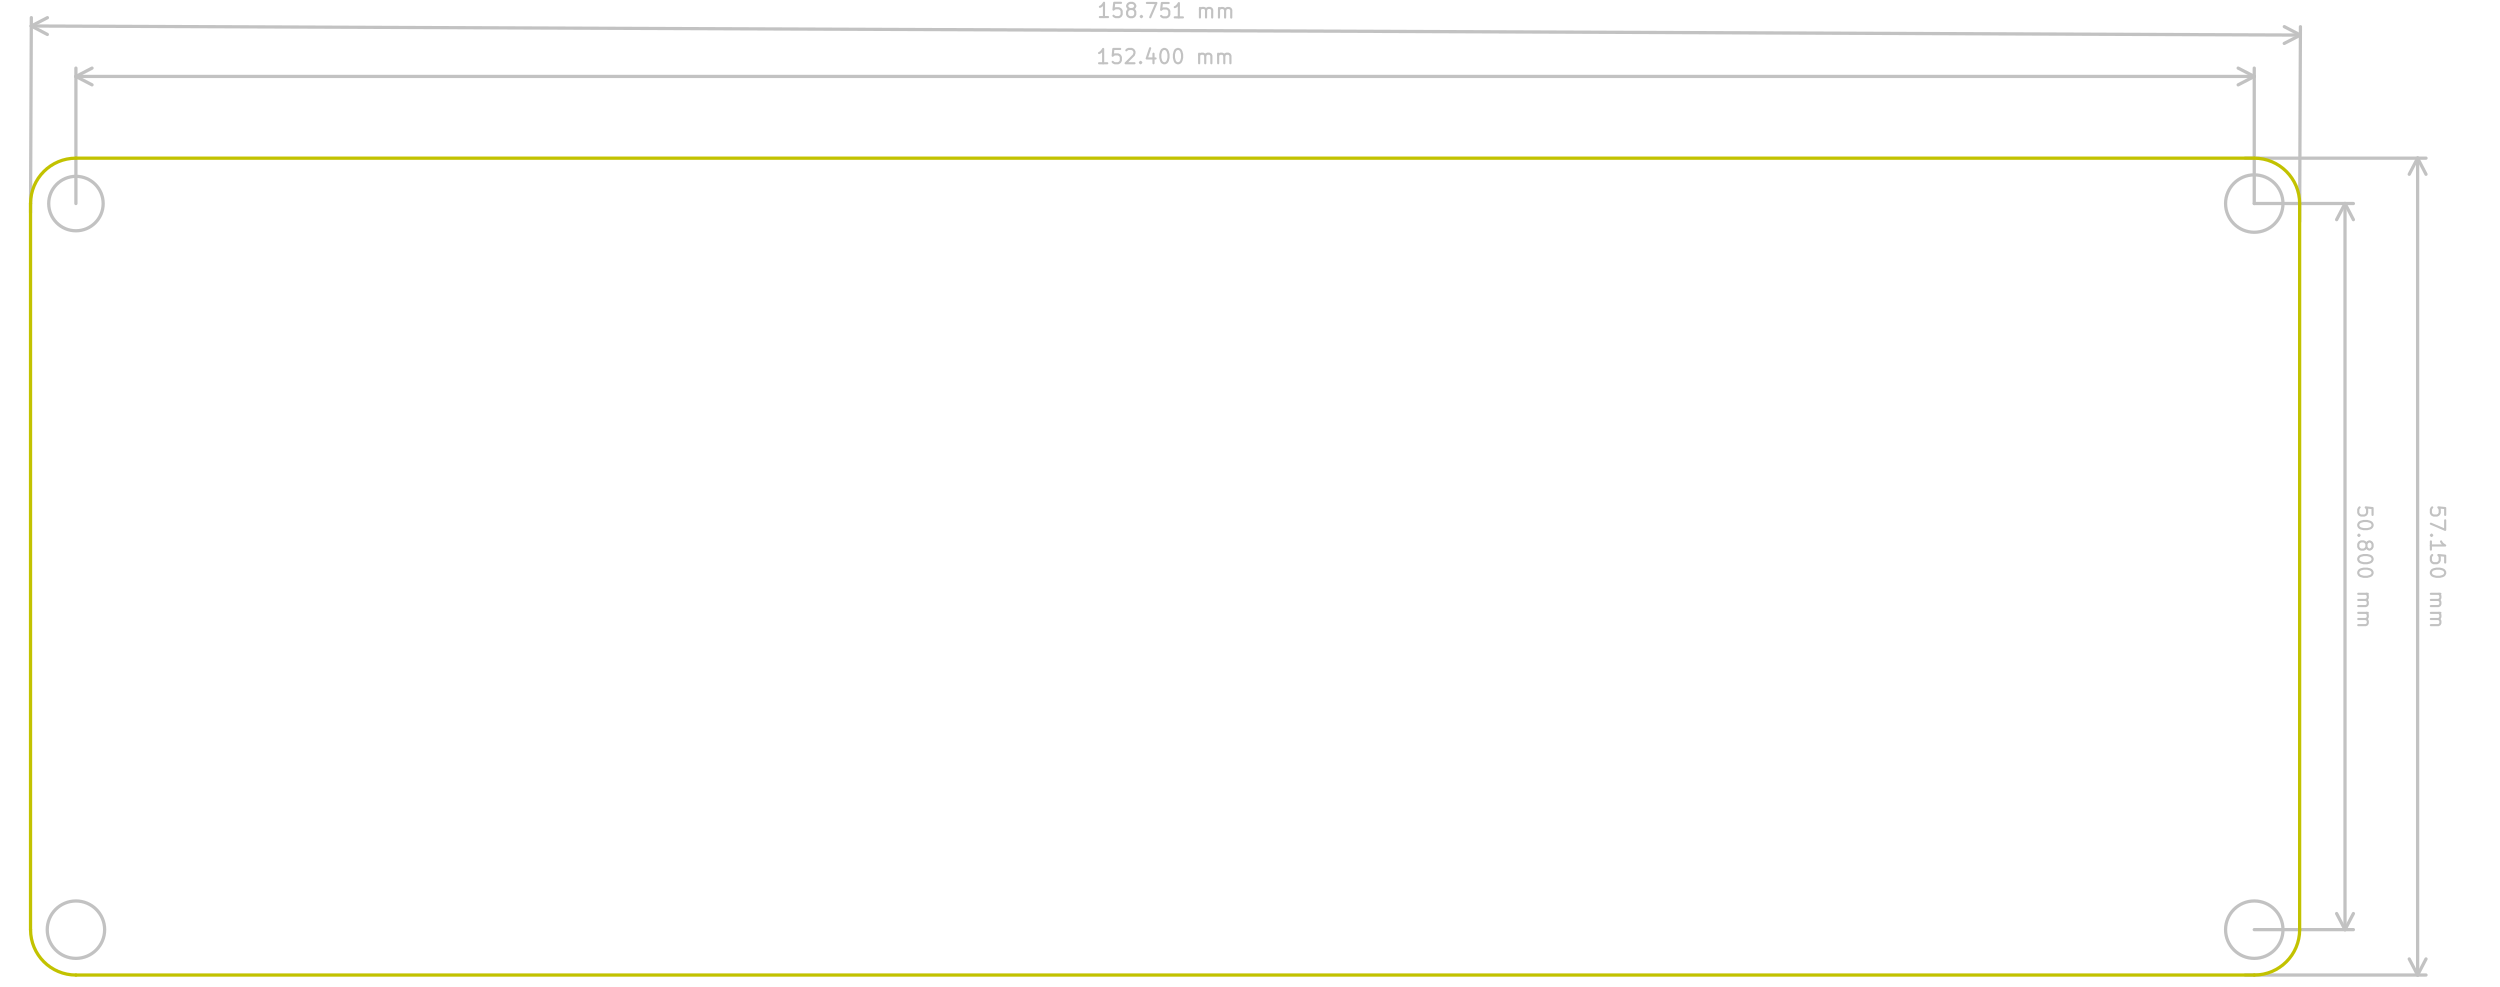
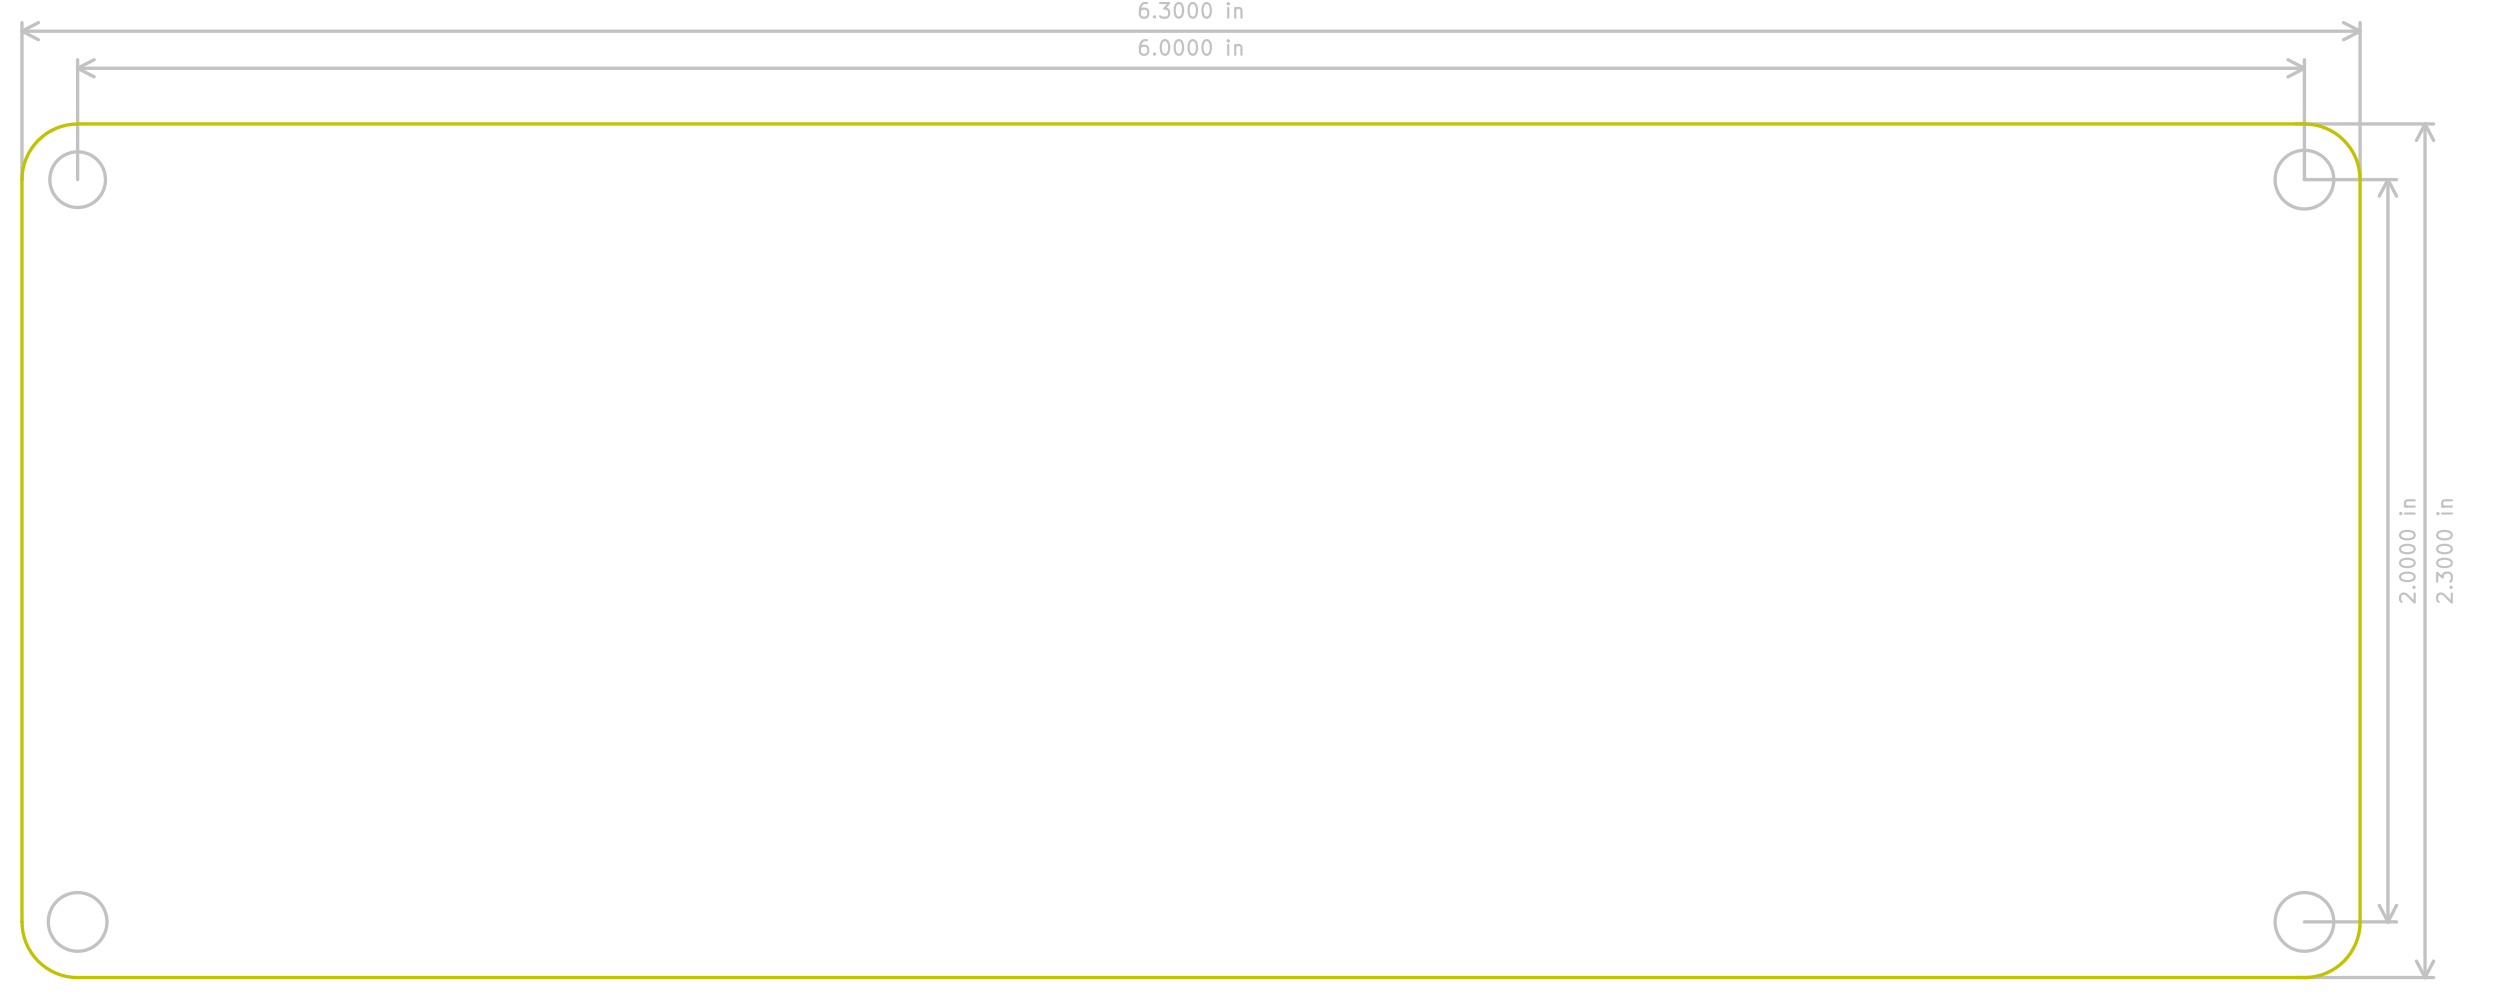
- <svg xmlns="http://www.w3.org/2000/svg" version="1.1" width="17.49cm" height="6.899cm" viewBox="0 0 68860 27160">
+ <svg xmlns="http://www.w3.org/2000/svg" version="1.1" width="17.109cm" height="6.817cm" viewBox="0 0 67360 26840">
  <g style="fill:#000000; fill-opacity:1;stroke:#000000; stroke-opacity:1; stroke-linecap:round; stroke-linejoin:round;" transform="translate(0 0) scale(1 1)">
</g>
  <g style="fill:#000000; fill-opacity:0.0;  stroke:#000000; stroke-width:-0; stroke-opacity:1;  stroke-linecap:round; stroke-linejoin:round;">
</g>
  <g style="fill:#C2C2C2; fill-opacity:0.0;  stroke:#C2C2C2; stroke-width:-0; stroke-opacity:1;  stroke-linecap:round; stroke-linejoin:round;">
</g>
  <g style="fill:#C2C2C2; fill-opacity:0.0;  stroke:#C2C2C2; stroke-width:59.055; stroke-opacity:1;  stroke-linecap:round; stroke-linejoin:round;">
-     <g transform="rotate(-270 65134.4 15605.9)">
-       <text x="65134.4" y="15802.7" textLength="3477.07" font-size="524.934" lengthAdjust="spacingAndGlyphs" text-anchor="middle" opacity="0">50.800 mm</text>
+     <text x="32091.7" y="495.079" textLength="2970.89" font-size="524.934" lengthAdjust="spacingAndGlyphs" text-anchor="middle" opacity="0">6.3000 in</text>
+     <path d="M30901 82 L30826 82 L30788 101 L30769 120 L30732 176 L30713 251 L30713 401 L30732 438 L30751 457 L30788 476 L30863 476 L30901 457 L30919 438 L30938 401 L30938 307 L30919 270 L30901 251 L30863 232 L30788 232 L30751 251 L30732 270 L30713 307 " />
+     <path d="M31107 438 L31126 457 L31107 476 L31088 457 L31107 438 L31107 476 " />
+     <path d="M31257 82 L31501 82 L31369 232 L31426 232 L31463 251 L31482 270 L31501 307 L31501 401 L31482 438 L31463 457 L31426 476 L31313 476 L31276 457 L31257 438 " />
+     <path d="M31744 82 L31782 82 L31819 101 L31838 120 L31857 157 L31876 232 L31876 326 L31857 401 L31838 438 L31819 457 L31782 476 L31744 476 L31707 457 L31688 438 L31669 401 L31651 326 L31651 232 L31669 157 L31688 120 L31707 101 L31744 82 " />
+     <path d="M32119 82 L32157 82 L32194 101 L32213 120 L32232 157 L32251 232 L32251 326 L32232 401 L32213 438 L32194 457 L32157 476 L32119 476 L32082 457 L32063 438 L32044 401 L32026 326 L32026 232 L32044 157 L32063 120 L32082 101 L32119 82 " />
+     <path d="M32494 82 L32532 82 L32569 101 L32588 120 L32607 157 L32625 232 L32625 326 L32607 401 L32588 438 L32569 457 L32532 476 L32494 476 L32457 457 L32438 438 L32419 401 L32401 326 L32401 232 L32419 157 L32438 120 L32457 101 L32494 82 " />
+     <path d="M33094 476 L33094 213 " />
+     <path d="M33094 82 L33075 101 L33094 120 L33113 101 L33094 82 L33094 120 " />
+     <path d="M33282 213 L33282 476 " />
+     <path d="M33282 251 L33300 232 L33338 213 L33394 213 L33432 232 L33450 270 L33450 476 " />
+   </g>
+   <g style="fill:#C2C2C2; fill-opacity:0.0;  stroke:#C2C2C2; stroke-width:90; stroke-opacity:1;  stroke-linecap:round; stroke-linejoin:round;">
+     <path d="M591 840 L63591 840 " />
+     <path d="M591 4840 L591 610 " />
+     <path d="M63591 4840 L63591 610 " />
+     <path d="M63591 840 L63148 1071 " />
+     <path d="M63591 840 L63148 610 " />
+     <path d="M591 840 L1035 1071 " />
+     <path d="M591 840 L1035 610 " />
+   </g>
+   <g style="fill:#C2C2C2; fill-opacity:0.0;  stroke:#C2C2C2; stroke-width:59.055; stroke-opacity:1;  stroke-linecap:round; stroke-linejoin:round;">
+     <g transform="rotate(-90 65884.4 14841)">
+       <text x="65884.4" y="15037.8" textLength="2982.66" font-size="524.934" lengthAdjust="spacingAndGlyphs" text-anchor="middle" opacity="0">2.3000 in</text>
    </g>
-     <path d="M65350 14181 L65350 13993 L65162 13974 L65181 13993 L65200 14031 L65200 14124 L65181 14162 L65162 14181 L65125 14199 L65031 14199 L64993 14181 L64975 14162 L64956 14124 L64956 14031 L64975 13993 L64993 13974 " />
-     <path d="M65350 14443 L65350 14481 L65331 14518 L65312 14537 L65275 14556 L65200 14574 L65106 14574 L65031 14556 L64993 14537 L64975 14518 L64956 14481 L64956 14443 L64975 14406 L64993 14387 L65031 14368 L65106 14349 L65200 14349 L65275 14368 L65312 14387 L65331 14406 L65350 14443 " />
-     <path d="M64993 14743 L64975 14762 L64956 14743 L64975 14724 L64993 14743 L64956 14743 " />
-     <path d="M65181 14987 L65200 14949 L65218 14930 L65256 14912 L65275 14912 L65312 14930 L65331 14949 L65350 14987 L65350 15062 L65331 15099 L65312 15118 L65275 15137 L65256 15137 L65218 15118 L65200 15099 L65181 15062 L65181 14987 L65162 14949 L65143 14930 L65106 14912 L65031 14912 L64993 14930 L64975 14949 L64956 14987 L64956 15062 L64975 15099 L64993 15118 L65031 15137 L65106 15137 L65143 15118 L65162 15099 L65181 15062 " />
-     <path d="M65350 15380 L65350 15418 L65331 15455 L65312 15474 L65275 15493 L65200 15512 L65106 15512 L65031 15493 L64993 15474 L64975 15455 L64956 15418 L64956 15380 L64975 15343 L64993 15324 L65031 15305 L65106 15287 L65200 15287 L65275 15305 L65312 15324 L65331 15343 L65350 15380 " />
-     <path d="M65350 15755 L65350 15793 L65331 15830 L65312 15849 L65275 15868 L65200 15887 L65106 15887 L65031 15868 L64993 15849 L64975 15830 L64956 15793 L64956 15755 L64975 15718 L64993 15699 L65031 15680 L65106 15662 L65200 15662 L65275 15680 L65312 15699 L65331 15718 L65350 15755 " />
-     <path d="M64956 16355 L65218 16355 " />
-     <path d="M65181 16355 L65200 16374 L65218 16412 L65218 16468 L65200 16505 L65162 16524 L64956 16524 " />
-     <path d="M65162 16524 L65200 16543 L65218 16580 L65218 16637 L65200 16674 L65162 16693 L64956 16693 " />
-     <path d="M64956 16880 L65218 16880 " />
-     <path d="M65181 16880 L65200 16899 L65218 16936 L65218 16993 L65200 17030 L65162 17049 L64956 17049 " />
-     <path d="M65162 17049 L65200 17068 L65218 17105 L65218 17161 L65200 17199 L65162 17218 L64956 17218 " />
+     <path d="M65706 16218 L65687 16200 L65668 16162 L65668 16068 L65687 16031 L65706 16012 L65743 15993 L65781 15993 L65837 16012 L66062 16237 L66062 15993 " />
+     <path d="M66025 15825 L66043 15806 L66062 15825 L66043 15843 L66025 15825 L66062 15825 " />
+     <path d="M65668 15675 L65668 15431 L65818 15562 L65818 15506 L65837 15469 L65856 15450 L65893 15431 L65987 15431 L66025 15450 L66043 15469 L66062 15506 L66062 15619 L66043 15656 L66025 15675 " />
+     <path d="M65668 15187 L65668 15150 L65687 15112 L65706 15094 L65743 15075 L65818 15056 L65912 15056 L65987 15075 L66025 15094 L66043 15112 L66062 15150 L66062 15187 L66043 15225 L66025 15244 L65987 15262 L65912 15281 L65818 15281 L65743 15262 L65706 15244 L65687 15225 L65668 15187 " />
+     <path d="M65668 14812 L65668 14775 L65687 14737 L65706 14719 L65743 14700 L65818 14681 L65912 14681 L65987 14700 L66025 14719 L66043 14737 L66062 14775 L66062 14812 L66043 14850 L66025 14869 L65987 14887 L65912 14906 L65818 14906 L65743 14887 L65706 14869 L65687 14850 L65668 14812 " />
+     <path d="M65668 14437 L65668 14400 L65687 14362 L65706 14344 L65743 14325 L65818 14306 L65912 14306 L65987 14325 L66025 14344 L66043 14362 L66062 14400 L66062 14437 L66043 14475 L66025 14494 L65987 14512 L65912 14531 L65818 14531 L65743 14512 L65706 14494 L65687 14475 L65668 14437 " />
+     <path d="M66062 13837 L65800 13837 " />
+     <path d="M65668 13837 L65687 13856 L65706 13837 L65687 13819 L65668 13837 L65706 13837 " />
+     <path d="M65800 13650 L66062 13650 " />
+     <path d="M65837 13650 L65818 13631 L65800 13594 L65800 13538 L65818 13500 L65856 13481 L66062 13481 " />
  </g>
  <g style="fill:#C2C2C2; fill-opacity:0.0;  stroke:#C2C2C2; stroke-width:90; stroke-opacity:1;  stroke-linecap:round; stroke-linejoin:round;">
-     <path d="M64591 5605 L64591 25605 " />
-     <path d="M62091 5605 L64822 5605 " />
-     <path d="M62091 25605 L64822 25605 " />
-     <path d="M64591 25605 L64360 25162 " />
-     <path d="M64591 25605 L64822 25162 " />
-     <path d="M64591 5605 L64360 6049 " />
-     <path d="M64591 5605 L64822 6049 " />
+     <path d="M65341 26340 L65341 3340 " />
+     <path d="M61841 26340 L65572 26340 " />
+     <path d="M61841 3340 L65572 3340 " />
+     <path d="M65341 3340 L65572 3784 " />
+     <path d="M65341 3340 L65110 3784 " />
+     <path d="M65341 26340 L65572 25897 " />
+     <path d="M65341 26340 L65110 25897 " />
  </g>
  <g style="fill:#C2C2C2; fill-opacity:0.0;  stroke:#C2C2C2; stroke-width:59.055; stroke-opacity:1;  stroke-linecap:round; stroke-linejoin:round;">
-     <g transform="rotate(-270 67134.4 15605.9)">
-       <text x="67134.4" y="15802.7" textLength="3488.85" font-size="524.934" lengthAdjust="spacingAndGlyphs" text-anchor="middle" opacity="0">57.150 mm</text>
+     <g transform="rotate(-90 64884.4 14841)">
+       <text x="64884.4" y="15037.8" textLength="2982.66" font-size="524.934" lengthAdjust="spacingAndGlyphs" text-anchor="middle" opacity="0">2.0000 in</text>
    </g>
-     <path d="M67350 14181 L67350 13993 L67162 13974 L67181 13993 L67200 14031 L67200 14124 L67181 14162 L67162 14181 L67125 14199 L67031 14199 L66993 14181 L66975 14162 L66956 14124 L66956 14031 L66975 13993 L66993 13974 " />
-     <path d="M67350 14331 L67350 14593 L66956 14424 " />
-     <path d="M66993 14743 L66975 14762 L66956 14743 L66975 14724 L66993 14743 L66956 14743 " />
-     <path d="M66956 15137 L66956 14912 " />
-     <path d="M66956 15024 L67350 15024 L67293 14987 L67256 14949 L67237 14912 " />
-     <path d="M67350 15493 L67350 15305 L67162 15287 L67181 15305 L67200 15343 L67200 15437 L67181 15474 L67162 15493 L67125 15512 L67031 15512 L66993 15493 L66975 15474 L66956 15437 L66956 15343 L66975 15305 L66993 15287 " />
-     <path d="M67350 15755 L67350 15793 L67331 15830 L67312 15849 L67275 15868 L67200 15887 L67106 15887 L67031 15868 L66993 15849 L66975 15830 L66956 15793 L66956 15755 L66975 15718 L66993 15699 L67031 15680 L67106 15662 L67200 15662 L67275 15680 L67312 15699 L67331 15718 L67350 15755 " />
-     <path d="M66956 16355 L67218 16355 " />
-     <path d="M67181 16355 L67200 16374 L67218 16412 L67218 16468 L67200 16505 L67162 16524 L66956 16524 " />
-     <path d="M67162 16524 L67200 16543 L67218 16580 L67218 16637 L67200 16674 L67162 16693 L66956 16693 " />
-     <path d="M66956 16880 L67218 16880 " />
-     <path d="M67181 16880 L67200 16899 L67218 16936 L67218 16993 L67200 17030 L67162 17049 L66956 17049 " />
-     <path d="M67162 17049 L67200 17068 L67218 17105 L67218 17161 L67200 17199 L67162 17218 L66956 17218 " />
+     <path d="M64706 16218 L64687 16200 L64668 16162 L64668 16068 L64687 16031 L64706 16012 L64743 15993 L64781 15993 L64837 16012 L65062 16237 L65062 15993 " />
+     <path d="M65025 15825 L65043 15806 L65062 15825 L65043 15843 L65025 15825 L65062 15825 " />
+     <path d="M64668 15562 L64668 15525 L64687 15487 L64706 15469 L64743 15450 L64818 15431 L64912 15431 L64987 15450 L65025 15469 L65043 15487 L65062 15525 L65062 15562 L65043 15600 L65025 15619 L64987 15637 L64912 15656 L64818 15656 L64743 15637 L64706 15619 L64687 15600 L64668 15562 " />
+     <path d="M64668 15187 L64668 15150 L64687 15112 L64706 15094 L64743 15075 L64818 15056 L64912 15056 L64987 15075 L65025 15094 L65043 15112 L65062 15150 L65062 15187 L65043 15225 L65025 15244 L64987 15262 L64912 15281 L64818 15281 L64743 15262 L64706 15244 L64687 15225 L64668 15187 " />
+     <path d="M64668 14812 L64668 14775 L64687 14737 L64706 14719 L64743 14700 L64818 14681 L64912 14681 L64987 14700 L65025 14719 L65043 14737 L65062 14775 L65062 14812 L65043 14850 L65025 14869 L64987 14887 L64912 14906 L64818 14906 L64743 14887 L64706 14869 L64687 14850 L64668 14812 " />
+     <path d="M64668 14437 L64668 14400 L64687 14362 L64706 14344 L64743 14325 L64818 14306 L64912 14306 L64987 14325 L65025 14344 L65043 14362 L65062 14400 L65062 14437 L65043 14475 L65025 14494 L64987 14512 L64912 14531 L64818 14531 L64743 14512 L64706 14494 L64687 14475 L64668 14437 " />
+     <path d="M65062 13837 L64800 13837 " />
+     <path d="M64668 13837 L64687 13856 L64706 13837 L64687 13819 L64668 13837 L64706 13837 " />
+     <path d="M64800 13650 L65062 13650 " />
+     <path d="M64837 13650 L64818 13631 L64800 13594 L64800 13538 L64818 13500 L64856 13481 L65062 13481 " />
  </g>
  <g style="fill:#C2C2C2; fill-opacity:0.0;  stroke:#C2C2C2; stroke-width:90; stroke-opacity:1;  stroke-linecap:round; stroke-linejoin:round;">
-     <path d="M66591 4355 L66591 26855 " />
-     <path d="M61841 4355 L66822 4355 " />
-     <path d="M61841 26855 L66822 26855 " />
-     <path d="M66591 26855 L66360 26412 " />
-     <path d="M66591 26855 L66822 26412 " />
-     <path d="M66591 4355 L66360 4799 " />
-     <path d="M66591 4355 L66822 4799 " />
-     <circle cx="2091.67" cy="25605.9" r="790.569" />
-     <circle cx="62091.7" cy="25605.9" r="790.569" />
-     <circle cx="62091.7" cy="5605.9" r="790.569" />
-     <circle cx="2091.67" cy="5605.9" r="750" />
+     <path d="M64341 24840 L64341 4840 " />
+     <path d="M62091 24840 L64572 24840 " />
+     <path d="M62091 4840 L64572 4840 " />
+     <path d="M64341 4840 L64572 5284 " />
+     <path d="M64341 4840 L64110 5284 " />
+     <path d="M64341 24840 L64572 24397 " />
+     <path d="M64341 24840 L64110 24397 " />
  </g>
  <g style="fill:#C2C2C2; fill-opacity:0.0;  stroke:#C2C2C2; stroke-width:59.055; stroke-opacity:1;  stroke-linecap:round; stroke-linejoin:round;">
-     <text x="32091.7" y="1759.99" textLength="3863.8" font-size="524.934" lengthAdjust="spacingAndGlyphs" text-anchor="middle" opacity="0">152.400 mm</text>
-     <path d="M30498 1741 L30273 1741 " />
-     <path d="M30385 1741 L30385 1347 L30348 1403 L30310 1441 L30273 1460 " />
-     <path d="M30854 1347 L30666 1347 L30648 1535 L30666 1516 L30704 1497 L30798 1497 L30835 1516 L30854 1535 L30873 1572 L30873 1666 L30854 1703 L30835 1722 L30798 1741 L30704 1741 L30666 1722 L30648 1703 " />
-     <path d="M31023 1385 L31041 1366 L31079 1347 L31173 1347 L31210 1366 L31229 1385 L31248 1422 L31248 1460 L31229 1516 L31004 1741 L31248 1741 " />
-     <path d="M31416 1703 L31435 1722 L31416 1741 L31398 1722 L31416 1703 L31416 1741 " />
-     <path d="M31772 1478 L31772 1741 " />
-     <path d="M31679 1328 L31585 1610 L31829 1610 " />
-     <path d="M32054 1347 L32091 1347 L32129 1366 L32147 1385 L32166 1422 L32185 1497 L32185 1591 L32166 1666 L32147 1703 L32129 1722 L32091 1741 L32054 1741 L32016 1722 L31997 1703 L31979 1666 L31960 1591 L31960 1497 L31979 1422 L31997 1385 L32016 1366 L32054 1347 " />
-     <path d="M32429 1347 L32466 1347 L32504 1366 L32522 1385 L32541 1422 L32560 1497 L32560 1591 L32541 1666 L32522 1703 L32504 1722 L32466 1741 L32429 1741 L32391 1722 L32372 1703 L32354 1666 L32335 1591 L32335 1497 L32354 1422 L32372 1385 L32391 1366 L32429 1347 " />
-     <path d="M33029 1741 L33029 1478 " />
-     <path d="M33029 1516 L33047 1497 L33085 1478 L33141 1478 L33179 1497 L33197 1535 L33197 1741 " />
-     <path d="M33197 1535 L33216 1497 L33254 1478 L33310 1478 L33347 1497 L33366 1535 L33366 1741 " />
-     <path d="M33553 1741 L33553 1478 " />
-     <path d="M33553 1516 L33572 1497 L33610 1478 L33666 1478 L33703 1497 L33722 1535 L33722 1741 " />
-     <path d="M33722 1535 L33741 1497 L33778 1478 L33835 1478 L33872 1497 L33891 1535 L33891 1741 " />
+     <text x="32091.7" y="1495.08" textLength="2982.66" font-size="524.934" lengthAdjust="spacingAndGlyphs" text-anchor="middle" opacity="0">6.0000 in</text>
+     <path d="M30901 1082 L30826 1082 L30788 1101 L30769 1120 L30732 1176 L30713 1251 L30713 1401 L30732 1438 L30751 1457 L30788 1476 L30863 1476 L30901 1457 L30919 1438 L30938 1401 L30938 1307 L30919 1270 L30901 1251 L30863 1232 L30788 1232 L30751 1251 L30732 1270 L30713 1307 " />
+     <path d="M31107 1438 L31126 1457 L31107 1476 L31088 1457 L31107 1438 L31107 1476 " />
+     <path d="M31369 1082 L31407 1082 L31444 1101 L31463 1120 L31482 1157 L31501 1232 L31501 1326 L31482 1401 L31463 1438 L31444 1457 L31407 1476 L31369 1476 L31332 1457 L31313 1438 L31294 1401 L31276 1326 L31276 1232 L31294 1157 L31313 1120 L31332 1101 L31369 1082 " />
+     <path d="M31744 1082 L31782 1082 L31819 1101 L31838 1120 L31857 1157 L31876 1232 L31876 1326 L31857 1401 L31838 1438 L31819 1457 L31782 1476 L31744 1476 L31707 1457 L31688 1438 L31669 1401 L31651 1326 L31651 1232 L31669 1157 L31688 1120 L31707 1101 L31744 1082 " />
+     <path d="M32119 1082 L32157 1082 L32194 1101 L32213 1120 L32232 1157 L32251 1232 L32251 1326 L32232 1401 L32213 1438 L32194 1457 L32157 1476 L32119 1476 L32082 1457 L32063 1438 L32044 1401 L32026 1326 L32026 1232 L32044 1157 L32063 1120 L32082 1101 L32119 1082 " />
+     <path d="M32494 1082 L32532 1082 L32569 1101 L32588 1120 L32607 1157 L32625 1232 L32625 1326 L32607 1401 L32588 1438 L32569 1457 L32532 1476 L32494 1476 L32457 1457 L32438 1438 L32419 1401 L32401 1326 L32401 1232 L32419 1157 L32438 1120 L32457 1101 L32494 1082 " />
+     <path d="M33094 1476 L33094 1213 " />
+     <path d="M33094 1082 L33075 1101 L33094 1120 L33113 1101 L33094 1082 L33094 1120 " />
+     <path d="M33282 1213 L33282 1476 " />
+     <path d="M33282 1251 L33300 1232 L33338 1213 L33394 1213 L33432 1232 L33450 1270 L33450 1476 " />
  </g>
  <g style="fill:#C2C2C2; fill-opacity:0.0;  stroke:#C2C2C2; stroke-width:90; stroke-opacity:1;  stroke-linecap:round; stroke-linejoin:round;">
-     <path d="M2091 2105 L62091 2105 " />
-     <path d="M2091 5605 L2091 1875 " />
-     <path d="M62091 5605 L62091 1875 " />
-     <path d="M62091 2105 L61648 2336 " />
-     <path d="M62091 2105 L61648 1875 " />
-     <path d="M2091 2105 L2535 2336 " />
-     <path d="M2091 2105 L2535 1875 " />
-   </g>
-   <g style="fill:#C2C2C2; fill-opacity:0.0;  stroke:#C2C2C2; stroke-width:59.055; stroke-opacity:1;  stroke-linecap:round; stroke-linejoin:round;">
-     <g transform="rotate(-359.771 32114.4 298.228)">
-       <text x="32114.4" y="495.079" textLength="3863.8" font-size="524.934" lengthAdjust="spacingAndGlyphs" text-anchor="middle" opacity="0">158.751 mm</text>
-     </g>
-     <path d="M30520 469 L30295 469 " />
-     <path d="M30407 469 L30409 75 L30371 131 L30333 169 L30296 187 " />
-     <path d="M30877 77 L30690 76 L30670 264 L30689 245 L30727 227 L30821 227 L30858 246 L30877 265 L30895 302 L30895 396 L30876 433 L30857 452 L30820 471 L30726 470 L30688 451 L30670 433 " />
-     <path d="M31120 247 L31083 228 L31064 209 L31046 172 L31046 153 L31065 115 L31084 97 L31121 78 L31196 78 L31234 97 L31252 116 L31271 154 L31271 172 L31252 210 L31233 229 L31195 247 L31120 247 L31083 265 L31064 284 L31045 322 L31045 397 L31063 434 L31082 453 L31120 472 L31195 472 L31232 454 L31251 435 L31270 397 L31270 322 L31252 285 L31233 266 L31195 247 " />
-     <path d="M31438 436 L31457 454 L31438 473 L31420 454 L31438 436 L31438 473 " />
-     <path d="M31590 80 L31852 81 L31682 474 " />
-     <path d="M32190 82 L32002 82 L31983 269 L32002 250 L32039 232 L32133 232 L32170 251 L32189 270 L32208 307 L32207 401 L32188 439 L32170 457 L32132 476 L32038 476 L32001 457 L31982 438 " />
-     <path d="M32582 478 L32357 477 " />
-     <path d="M32469 477 L32471 84 L32433 140 L32396 177 L32358 196 " />
-     <path d="M33051 480 L33052 217 " />
-     <path d="M33051 255 L33070 236 L33108 217 L33164 218 L33202 236 L33220 274 L33219 480 " />
-     <path d="M33220 274 L33239 237 L33277 218 L33333 218 L33370 237 L33389 275 L33388 481 " />
-     <path d="M33575 482 L33577 219 " />
-     <path d="M33576 257 L33595 238 L33633 219 L33689 220 L33726 239 L33745 276 L33744 482 " />
-     <path d="M33745 276 L33764 239 L33802 220 L33858 220 L33895 239 L33914 277 L33913 483 " />
-   </g>
-   <g style="fill:#C2C2C2; fill-opacity:0.0;  stroke:#C2C2C2; stroke-width:90; stroke-opacity:1;  stroke-linecap:round; stroke-linejoin:round;">
-     <path d="M862 715 L63362 965 " />
-     <path d="M841 5855 L863 485 " />
-     <path d="M63341 6105 L63363 735 " />
-     <path d="M63362 965 L62917 1195 " />
-     <path d="M63362 965 L62919 733 " />
-     <path d="M862 715 L1304 948 " />
-     <path d="M862 715 L1306 486 " />
-     <g>
- </g>
-     <g>
- </g>
-     <g>
- </g>
+     <path d="M2091 1840 L62091 1840 " />
+     <path d="M2091 4840 L2091 1610 " />
+     <path d="M62091 4840 L62091 1610 " />
+     <path d="M62091 1840 L61648 2071 " />
+     <path d="M62091 1840 L61648 1610 " />
+     <path d="M2091 1840 L2535 2071 " />
+     <path d="M2091 1840 L2535 1610 " />
+     <circle cx="2091.67" cy="24841" r="790.569" />
+     <circle cx="62091.7" cy="24841" r="790.569" />
+     <circle cx="62091.7" cy="4840.98" r="790.569" />
+     <circle cx="2091.67" cy="4840.98" r="750" />
    <g>
</g>
    <g>
</g>
    <g>
</g>
    <g>
</g>
    <g>
</g>
    <g>
</g>
    <g>
</g>
    <g>
</g>
    <g>
</g>
    <g>
</g>
    <g>
</g>
    <g>
</g>
    <g>
</g>
    <g>
</g>
    <g>
</g>
    <g>
</g>
    <g>
</g>
    <g>
</g>
    <g>
</g>
    <g>
</g>
    <g>
</g>
    <g>
</g>
    <g>
</g>
    <g>
</g>
    <g>
</g>
    <g>
</g>
    <g>
</g>
    <g>
</g>
    <g>
</g>
    <g>
</g>
    <g>
</g>
    <g>
</g>
    <g>
</g>
    <g>
</g>
    <g>
</g>
    <g>
</g>
    <g>
</g>
    <g>
</g>
    <g>
</g>
    <g>
</g>
    <g>
</g>
    <g>
</g>
    <g>
</g>
    <g>
</g>
    <g>
</g>
    <g>
</g>
    <g>
</g>
    <g>
</g>
    <g>
</g>
    <g>
</g>
    <g>
</g>
    <g>
</g>
    <g>
</g>
    <g>
</g>
    <g>
</g>
    <g>
</g>
    <g>
</g>
    <g>
</g>
    <g>
</g>
    <g>
</g>
    <g>
</g>
    <g>
</g>
    <g>
</g>
    <g>
</g>
    <g>
</g>
    <g>
</g>
    <g>
</g>
    <g>
</g>
    <g>
</g>
    <g>
</g>
    <g>
</g>
    <g>
</g>
    <g>
</g>
    <g>
</g>
    <g>
</g>
    <g>
</g>
    <g>
</g>
    <g>
</g>
    <g>
</g>
    <g>
</g>
    <g>
</g>
    <g>
</g>
    <g>
</g>
    <g>
</g>
    <g>
</g>
    <g>
</g>
    <g>
</g>
    <g>
</g>
    <g>
</g>
    <g>
</g>
    <g>
</g>
    <g>
</g>
    <g>
</g>
    <g>
</g>
    <g>
</g>
    <g>
</g>
    <g>
</g>
    <g>
</g>
    <g>
</g>
    <g>
</g>
    <g>
</g>
    <g>
</g>
    <g>
</g>
    <g>
</g>
    <g>
</g>
    <g>
</g>
    <g>
</g>
    <g>
</g>
    <g>
</g>
    <g>
</g>
    <g>
</g>
    <g>
</g>
    <g>
</g>
  </g>
  <g style="fill:#000000; fill-opacity:0.0;  stroke:#000000; stroke-width:90; stroke-opacity:1;  stroke-linecap:round; stroke-linejoin:round;">
</g>
  <g style="fill:#C2C200; fill-opacity:0.0;  stroke:#C2C200; stroke-width:90; stroke-opacity:1;  stroke-linecap:round; stroke-linejoin:round;">
-     <path d="M63341.7 5605.9 A1250 1250 0.0 0 0 62091.7 4355.9" />
-     <path d="M62091.7 26855.9 A1250 1250 0.0 0 0 63341.7 25605.9" />
-     <path d="M841.667 25605.9 A1250 1250 0.0 0 0 2091.67 26855.9" />
-     <path d="M2091.67 4355.9 A1250 1250 0.0 0 0 841.667 5605.9" />
-     <path d="M841 25605 L841 5605 " />
-     <path d="M62091 26855 L2091 26855 " />
-     <path d="M63341 5605 L63341 25605 " />
-     <path d="M2091 4355 L62091 4355 " />
-     <g>
- </g>
-     <g>
- </g>
-     <g>
- </g>
+     <path d="M63591.7 4840.98 A1500 1500 0.0 0 0 62091.7 3340.98" />
+     <path d="M62091.7 26341 A1500 1500 0.0 0 0 63591.7 24841" />
+     <path d="M591.667 24841 A1500 1500 0.0 0 0 2091.67 26341" />
+     <path d="M2091.67 3340.98 A1500 1500 0.0 0 0 591.667 4840.98" />
+     <path d="M591 24840 L591 4840 " />
+     <path d="M62091 26340 L2091 26340 " />
+     <path d="M63591 4840 L63591 24840 " />
+     <path d="M2091 3340 L62091 3340 " />
    <g>
</g>
    <g>
</g>
    <g>
</g>
    <g>
</g>
    <g>
</g>
    <g>
</g>
    <g>
</g>
    <g>
</g>
    <g>
</g>
    <g>
</g>
    <g>
</g>
    <g>
</g>
    <g>
</g>
    <g>
</g>
    <g>
</g>
    <g>
</g>
    <g>
</g>
    <g>
</g>
    <g>
</g>
    <g>
</g>
    <g>
</g>
    <g>
</g>
    <g>
</g>
    <g>
</g>
    <g>
</g>
    <g>
</g>
    <g>
</g>
    <g>
</g>
    <g>
</g>
    <g>
</g>
    <g>
</g>
    <g>
</g>
    <g>
</g>
    <g>
</g>
    <g>
</g>
    <g>
</g>
    <g>
</g>
    <g>
</g>
    <g>
</g>
    <g>
</g>
    <g>
</g>
    <g>
</g>
    <g>
</g>
    <g>
</g>
    <g>
</g>
    <g>
</g>
    <g>
</g>
    <g>
</g>
    <g>
</g>
    <g>
</g>
    <g>
</g>
    <g>
</g>
    <g>
</g>
    <g>
</g>
    <g>
</g>
    <g>
</g>
    <g>
</g>
    <g>
</g>
    <g>
</g>
    <g>
</g>
    <g>
</g>
    <g>
</g>
    <g>
</g>
    <g>
</g>
    <g>
</g>
    <g>
</g>
    <g>
</g>
    <g>
</g>
    <g>
</g>
    <g>
</g>
    <g>
</g>
    <g>
</g>
    <g>
</g>
    <g>
</g>
    <g>
</g>
    <g>
</g>
    <g>
</g>
    <g>
</g>
    <g>
</g>
    <g>
</g>
    <g>
</g>
    <g>
</g>
    <g>
</g>
    <g>
</g>
    <g>
</g>
    <g>
</g>
    <g>
</g>
    <g>
</g>
    <g>
</g>
    <g>
</g>
    <g>
</g>
    <g>
</g>
    <g>
</g>
    <g>
</g>
    <g>
</g>
    <g>
</g>
    <g>
</g>
    <g>
</g>
    <g>
</g>
    <g>
</g>
    <g>
</g>
    <g>
</g>
    <g>
</g>
    <g>
</g>
    <g>
</g>
    <g>
</g>
    <g>
</g>
    <g>
</g>
    <g>
</g>
    <g>
</g>
    <g>
</g>
    <g>
</g>
    <g>
</g>
  </g>
</svg>
